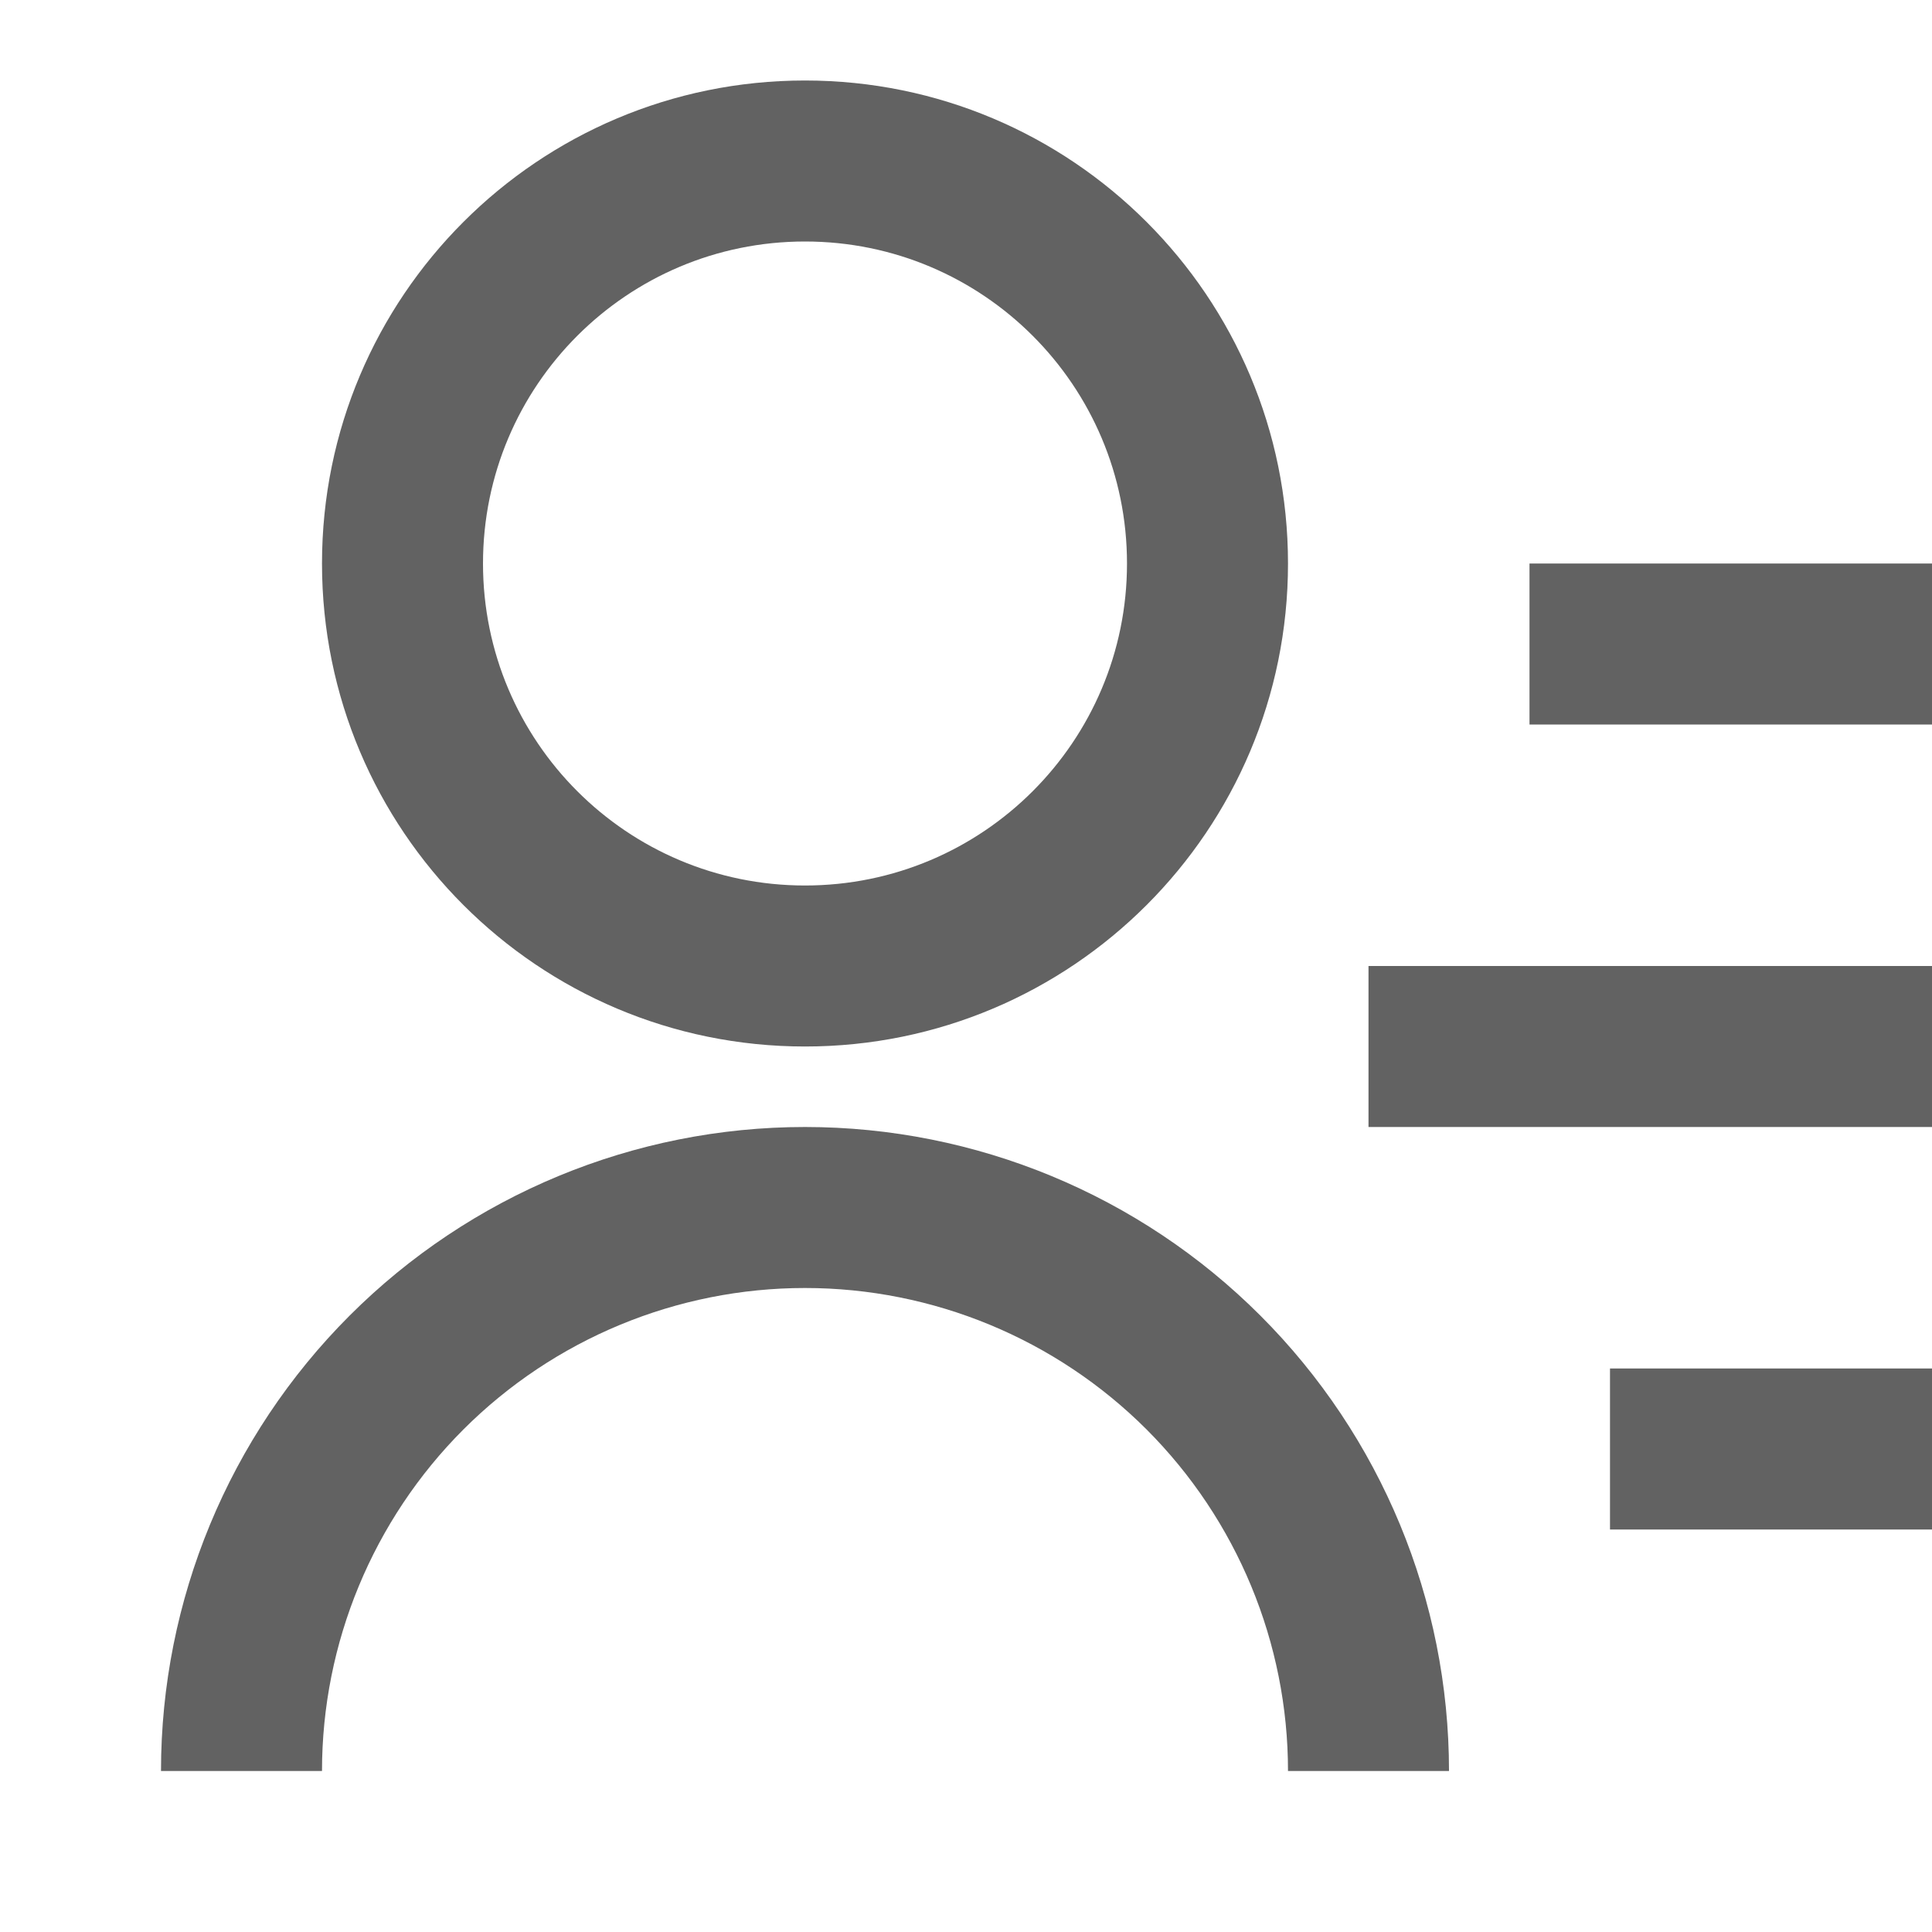
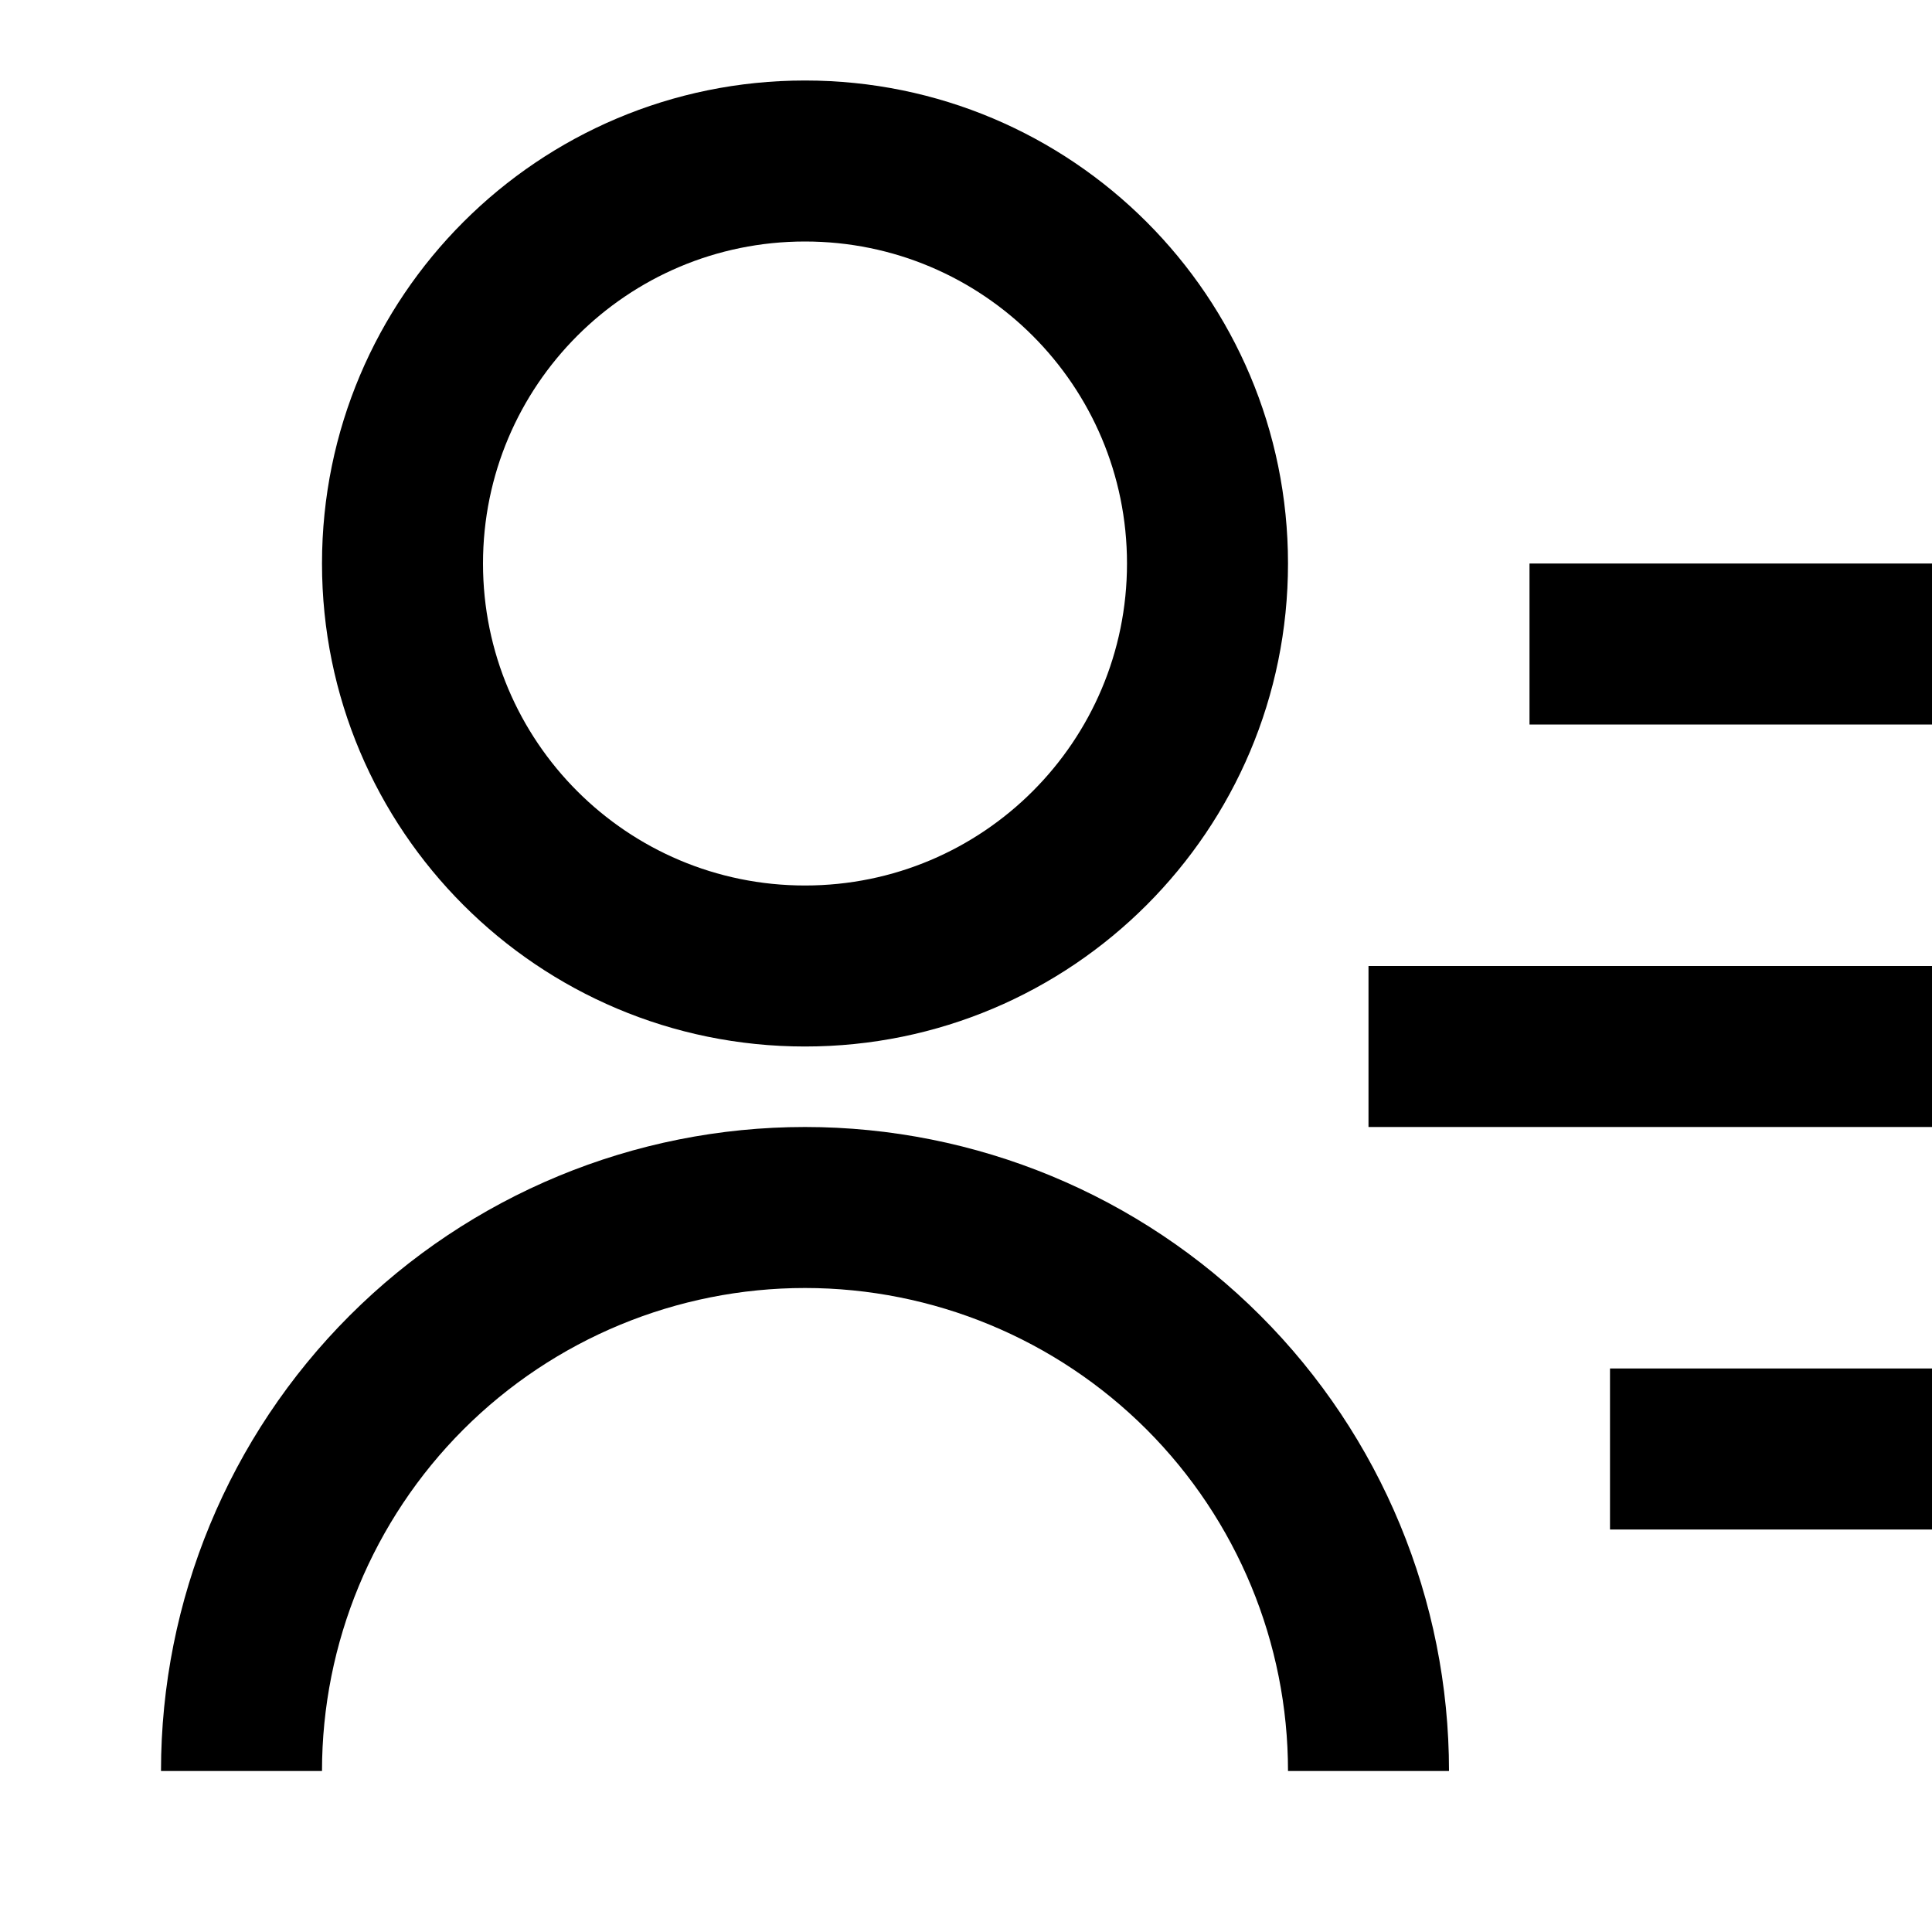
<svg xmlns="http://www.w3.org/2000/svg" viewBox="0 0 24 24">
-   <path d="M19 7H24V9H19V7ZM17 12H24V14H17V12ZM20 17H24V19H20V17ZM2 22C2 19.878 2.843 17.843 4.343 16.343C5.843 14.843 7.878 14 10 14C12.122 14 14.157 14.843 15.657 16.343C17.157 17.843 18 19.878 18 22H16C16 20.409 15.368 18.883 14.243 17.757C13.117 16.632 11.591 16 10 16C8.409 16 6.883 16.632 5.757 17.757C4.632 18.883 4 20.409 4 22H2ZM10 13C6.685 13 4 10.315 4 7C4 3.685 6.685 1 10 1C13.315 1 16 3.685 16 7C16 10.315 13.315 13 10 13ZM10 11C12.21 11 14 9.21 14 7C14 4.79 12.21 3 10 3C7.79 3 6 4.79 6 7C6 9.21 7.79 11 10 11Z" fill="#626262" />
+   <path d="M19 7H24V9H19V7ZM17 12H24V14H17V12ZM20 17H24V19H20V17ZM2 22C2 19.878 2.843 17.843 4.343 16.343C5.843 14.843 7.878 14 10 14C12.122 14 14.157 14.843 15.657 16.343C17.157 17.843 18 19.878 18 22H16C16 20.409 15.368 18.883 14.243 17.757C13.117 16.632 11.591 16 10 16C8.409 16 6.883 16.632 5.757 17.757C4.632 18.883 4 20.409 4 22H2ZM10 13C6.685 13 4 10.315 4 7C4 3.685 6.685 1 10 1C13.315 1 16 3.685 16 7C16 10.315 13.315 13 10 13ZM10 11C12.21 11 14 9.21 14 7C14 4.79 12.21 3 10 3C7.79 3 6 4.79 6 7C6 9.21 7.79 11 10 11Z" />
</svg>
